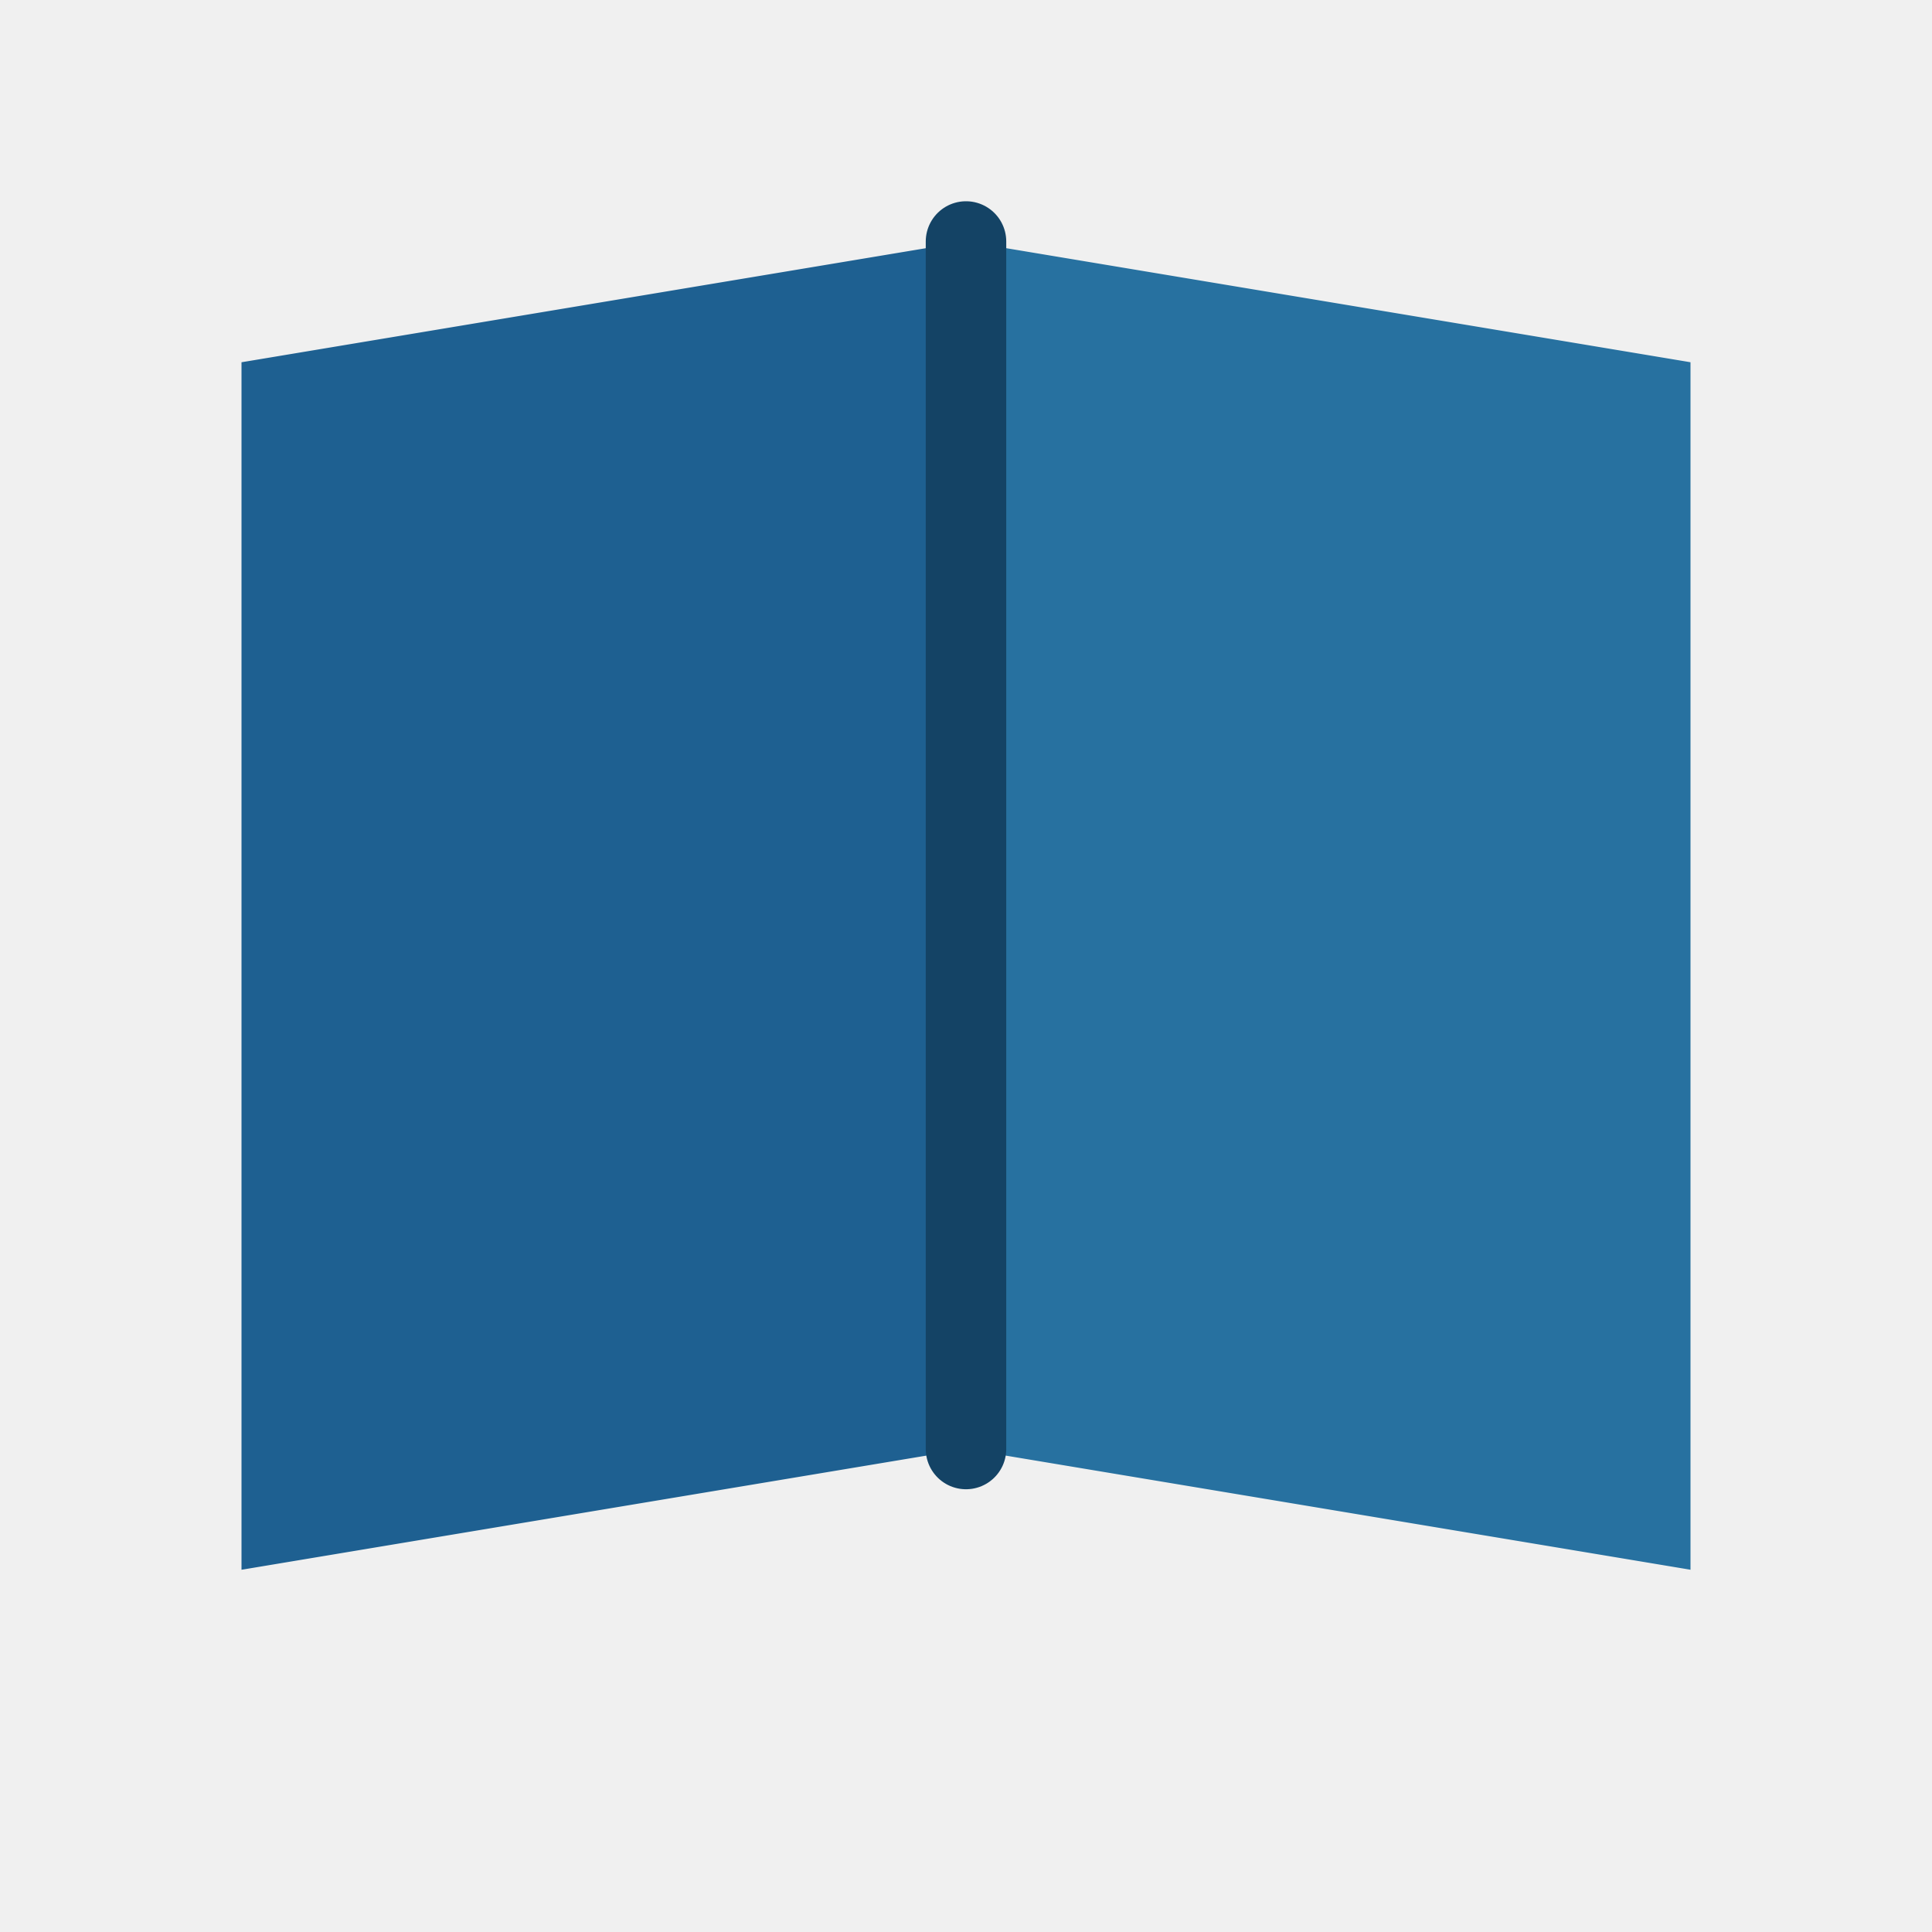
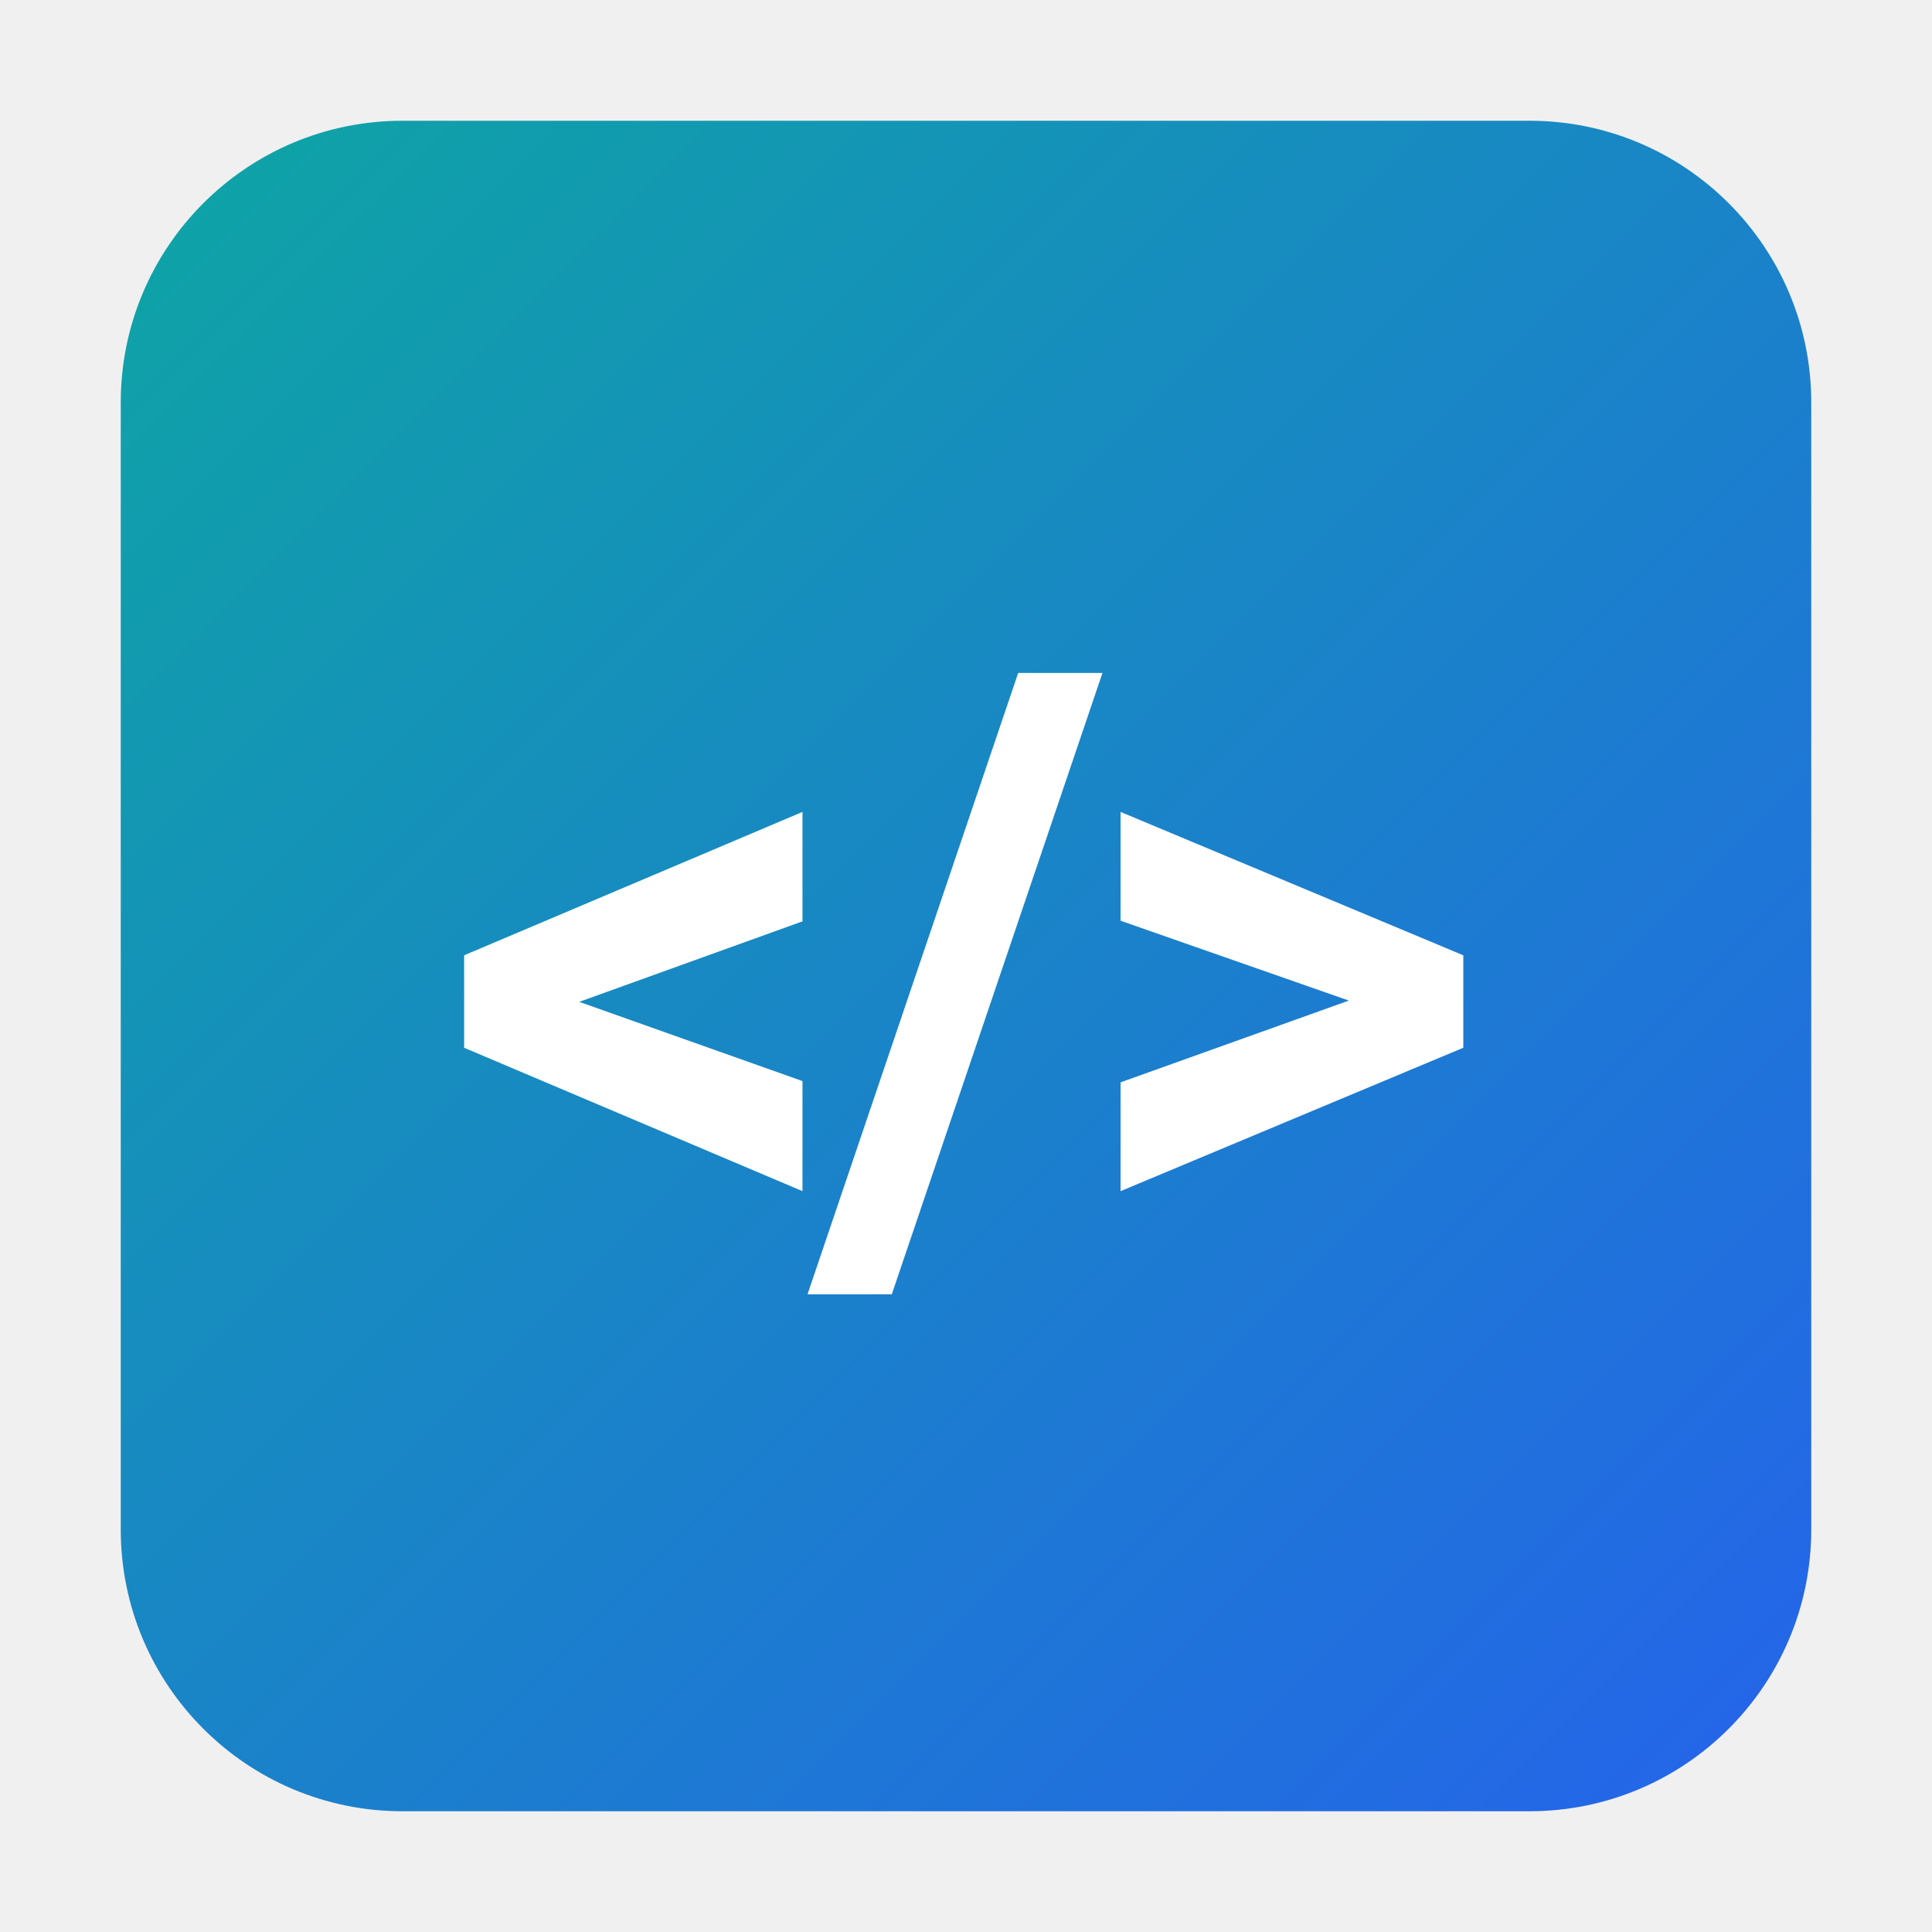
<svg xmlns="http://www.w3.org/2000/svg" width="48" height="48" viewBox="0 0 48 48">
-   <path d="M24 6 L6 9 L6 39 L24 36 Z" fill="#1e6091" />
-   <path d="M24 6 L42 9 L42 39 L24 36 Z" fill="#2771a0" />
-   <line x1="24" y1="6" x2="24" y2="36" stroke="#144365" stroke-width="2" stroke-linecap="round" />
+   <defs>
+     <linearGradient id="g" x1="0" x2="1" y1="0" y2="1">
+       <stop offset="0" stop-color="#0ea5a4" />
+       <stop offset="1" stop-color="#2563eb" />
+     </linearGradient>
+   </defs>
+   <rect x="3" y="3" width="42" height="42" rx="7" ry="7" fill="url(#g)" />
+   <text x="50%" y="53%" text-anchor="middle" dominant-baseline="middle" font-family="Segoe UI, Roboto, Helvetica, Arial, sans-serif" font-weight="700" font-size="20" fill="#ffffff" style="letter-spacing: -1px;">
+     &lt;/&gt;
+   </text>
</svg>
